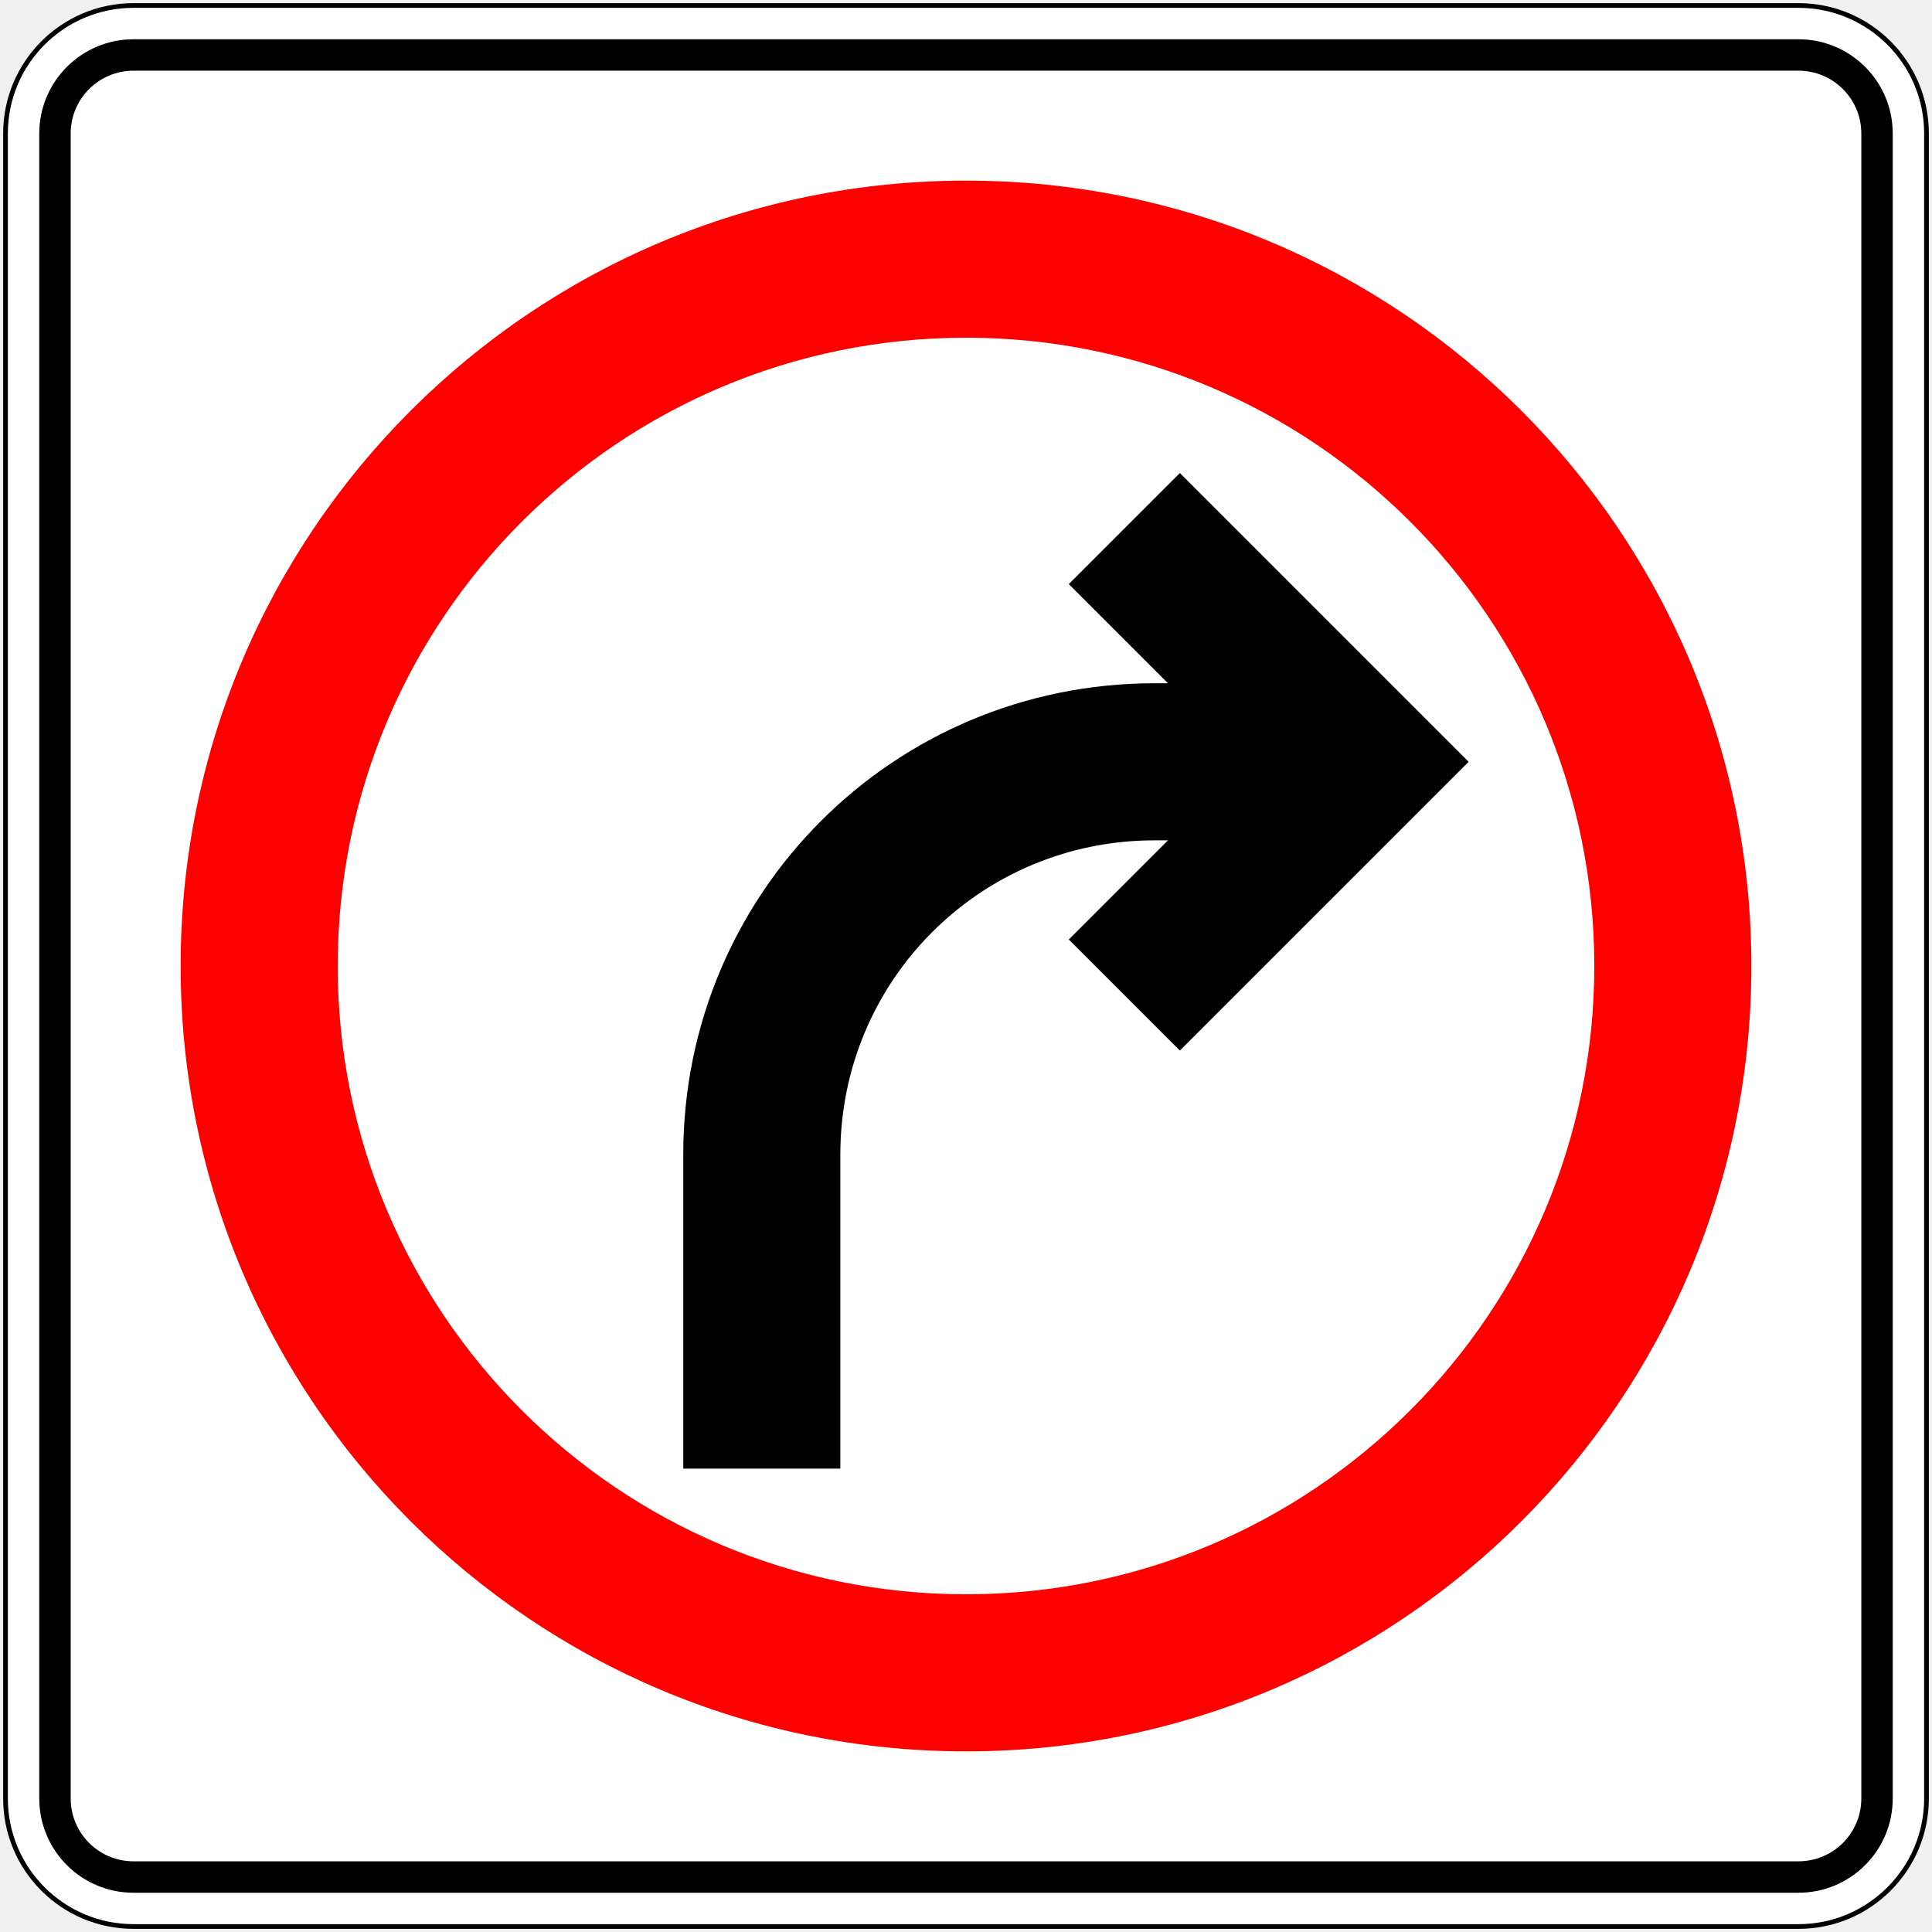
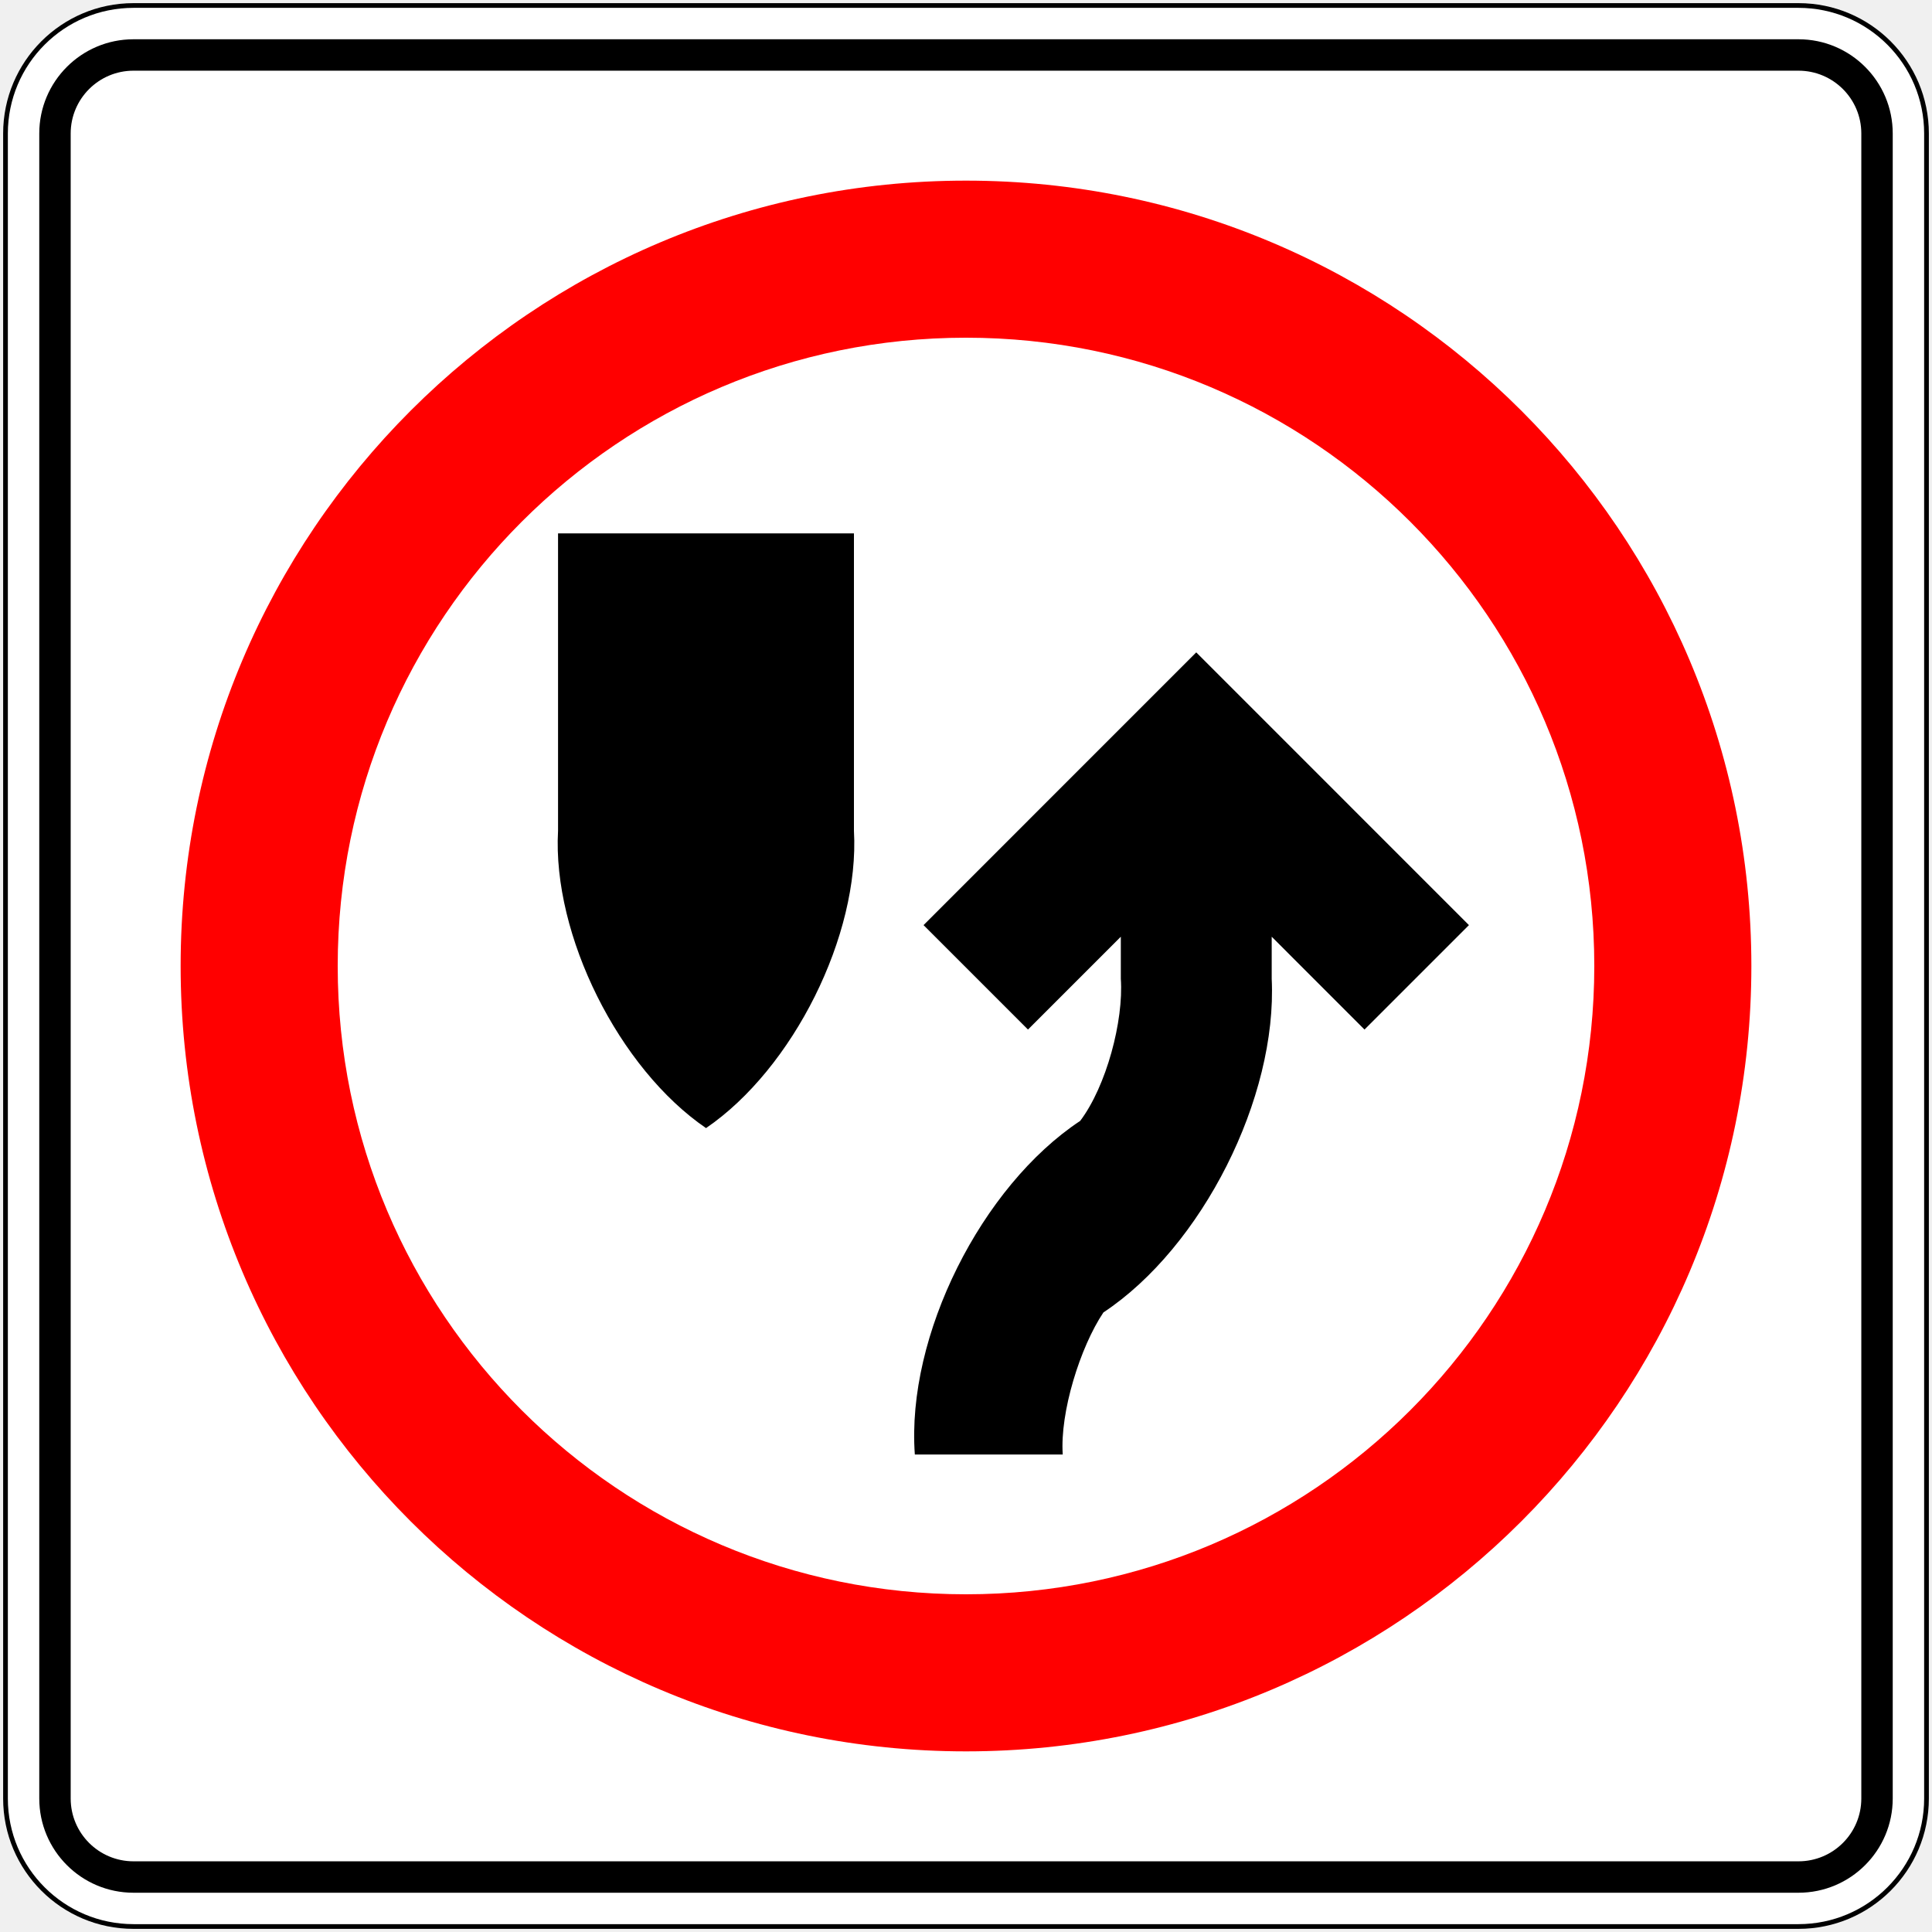
<svg xmlns="http://www.w3.org/2000/svg" width="615mm" height="615mm" viewBox="0 0 615 615" version="1.1" id="svg8">
  <defs id="defs2" />
  <g id="layer1" transform="translate(0,318)">
    <rect style="opacity:1;vector-effect:none;fill:#000000;fill-opacity:1;fill-rule:nonzero;stroke:none;stroke-width:5.318;stroke-linecap:square;stroke-linejoin:miter;stroke-miterlimit:7;stroke-dasharray:none;stroke-dashoffset:0;stroke-opacity:1" id="rect10" width="613" height="613" x="1" y="-317" rx="41.5" ry="41.5" />
    <rect ry="40" rx="40" y="-315.5" x="2.5" height="610" width="610" id="rect17" style="opacity:1;vector-effect:none;fill:#ffffff;fill-opacity:1;fill-rule:nonzero;stroke:none;stroke-width:5.292;stroke-linecap:square;stroke-linejoin:miter;stroke-miterlimit:7;stroke-dasharray:none;stroke-dashoffset:0;stroke-opacity:1" />
    <rect style="opacity:1;vector-effect:none;fill:#000000;fill-opacity:1;fill-rule:nonzero;stroke:none;stroke-width:5.118;stroke-linecap:square;stroke-linejoin:miter;stroke-miterlimit:7;stroke-dasharray:none;stroke-dashoffset:0;stroke-opacity:1" id="rect19" width="590" height="590" x="12.5" y="-305.5" rx="30" ry="30" />
    <rect style="opacity:1;vector-effect:none;fill:#ffffff;fill-opacity:1;fill-rule:nonzero;stroke:none;stroke-width:4.945;stroke-linecap:square;stroke-linejoin:miter;stroke-miterlimit:7;stroke-dasharray:none;stroke-dashoffset:0;stroke-opacity:1" id="rect21" width="570" height="570" x="22.5" y="-295.5" rx="20" ry="20" />
    <circle style="opacity:1;vector-effect:none;fill:#ff0000;fill-opacity:1;fill-rule:nonzero;stroke:none;stroke-width:5.843;stroke-linecap:square;stroke-linejoin:miter;stroke-miterlimit:7;stroke-dasharray:none;stroke-dashoffset:0;stroke-opacity:1" id="path41" cx="307.5" cy="-10.5" r="250" />
    <circle cy="-10.5" cx="307.5" id="circle43" style="opacity:1;vector-effect:none;fill:#ffffff;fill-opacity:1;fill-rule:nonzero;stroke:none;stroke-width:4.674;stroke-linecap:square;stroke-linejoin:miter;stroke-miterlimit:7;stroke-dasharray:none;stroke-dashoffset:0;stroke-opacity:1" r="200" />
-     <path id="path45" d="M 217.5,149.5 V 49.5 c 0,-83.1 66.9,-150 150,-150 h 53.552 v 50 h -53.552 c -55.4,0 -100,44.6 -100,100 V 149.5 Z" style="opacity:1;vector-effect:none;fill:#000000;fill-opacity:1;fill-rule:nonzero;stroke:none;stroke-width:6.627;stroke-linecap:square;stroke-linejoin:miter;stroke-miterlimit:7;stroke-dasharray:none;stroke-dashoffset:0;stroke-opacity:1" />
-     <path id="path96" d="m 371.789,-100.5 -31.569,-31.569 35.355,-35.355 91.924,91.924 -91.924,91.924 -35.355,-35.355 31.569,-31.569 z" style="opacity:1;vector-effect:none;fill:#000000;fill-opacity:1;fill-rule:nonzero;stroke:none;stroke-width:2.053;stroke-linecap:square;stroke-linejoin:miter;stroke-miterlimit:7;stroke-dasharray:none;stroke-dashoffset:0;stroke-opacity:1" />
+     <path style="clip-rule:evenodd;fill:#000000;fill-rule:nonzero;stroke:none;stroke-width:12.433" d="m 177.639,-148.204 v 94.664 c -1.842,33.233 19.395,75.716 47.108,94.639 27.713,-18.923 48.948,-61.406 47.083,-94.639 V -148.204 Z M 291.213,145 C 288.454,107.167 312.473,59.586 343.854,38.799 352.184,27.745 357.704,6.958 356.784,-6.445 V -19.822 L 327.231,9.73 293.985,-23.515 380.791,-110.334 467.598,-23.515 434.352,9.73 404.812,-19.822 V -6.445 C 406.64,31.426 382.619,78.994 351.239,99.782 343.829,110.834 337.363,131.622 338.296,145 Z" id="path7" />
  </g>
</svg>
